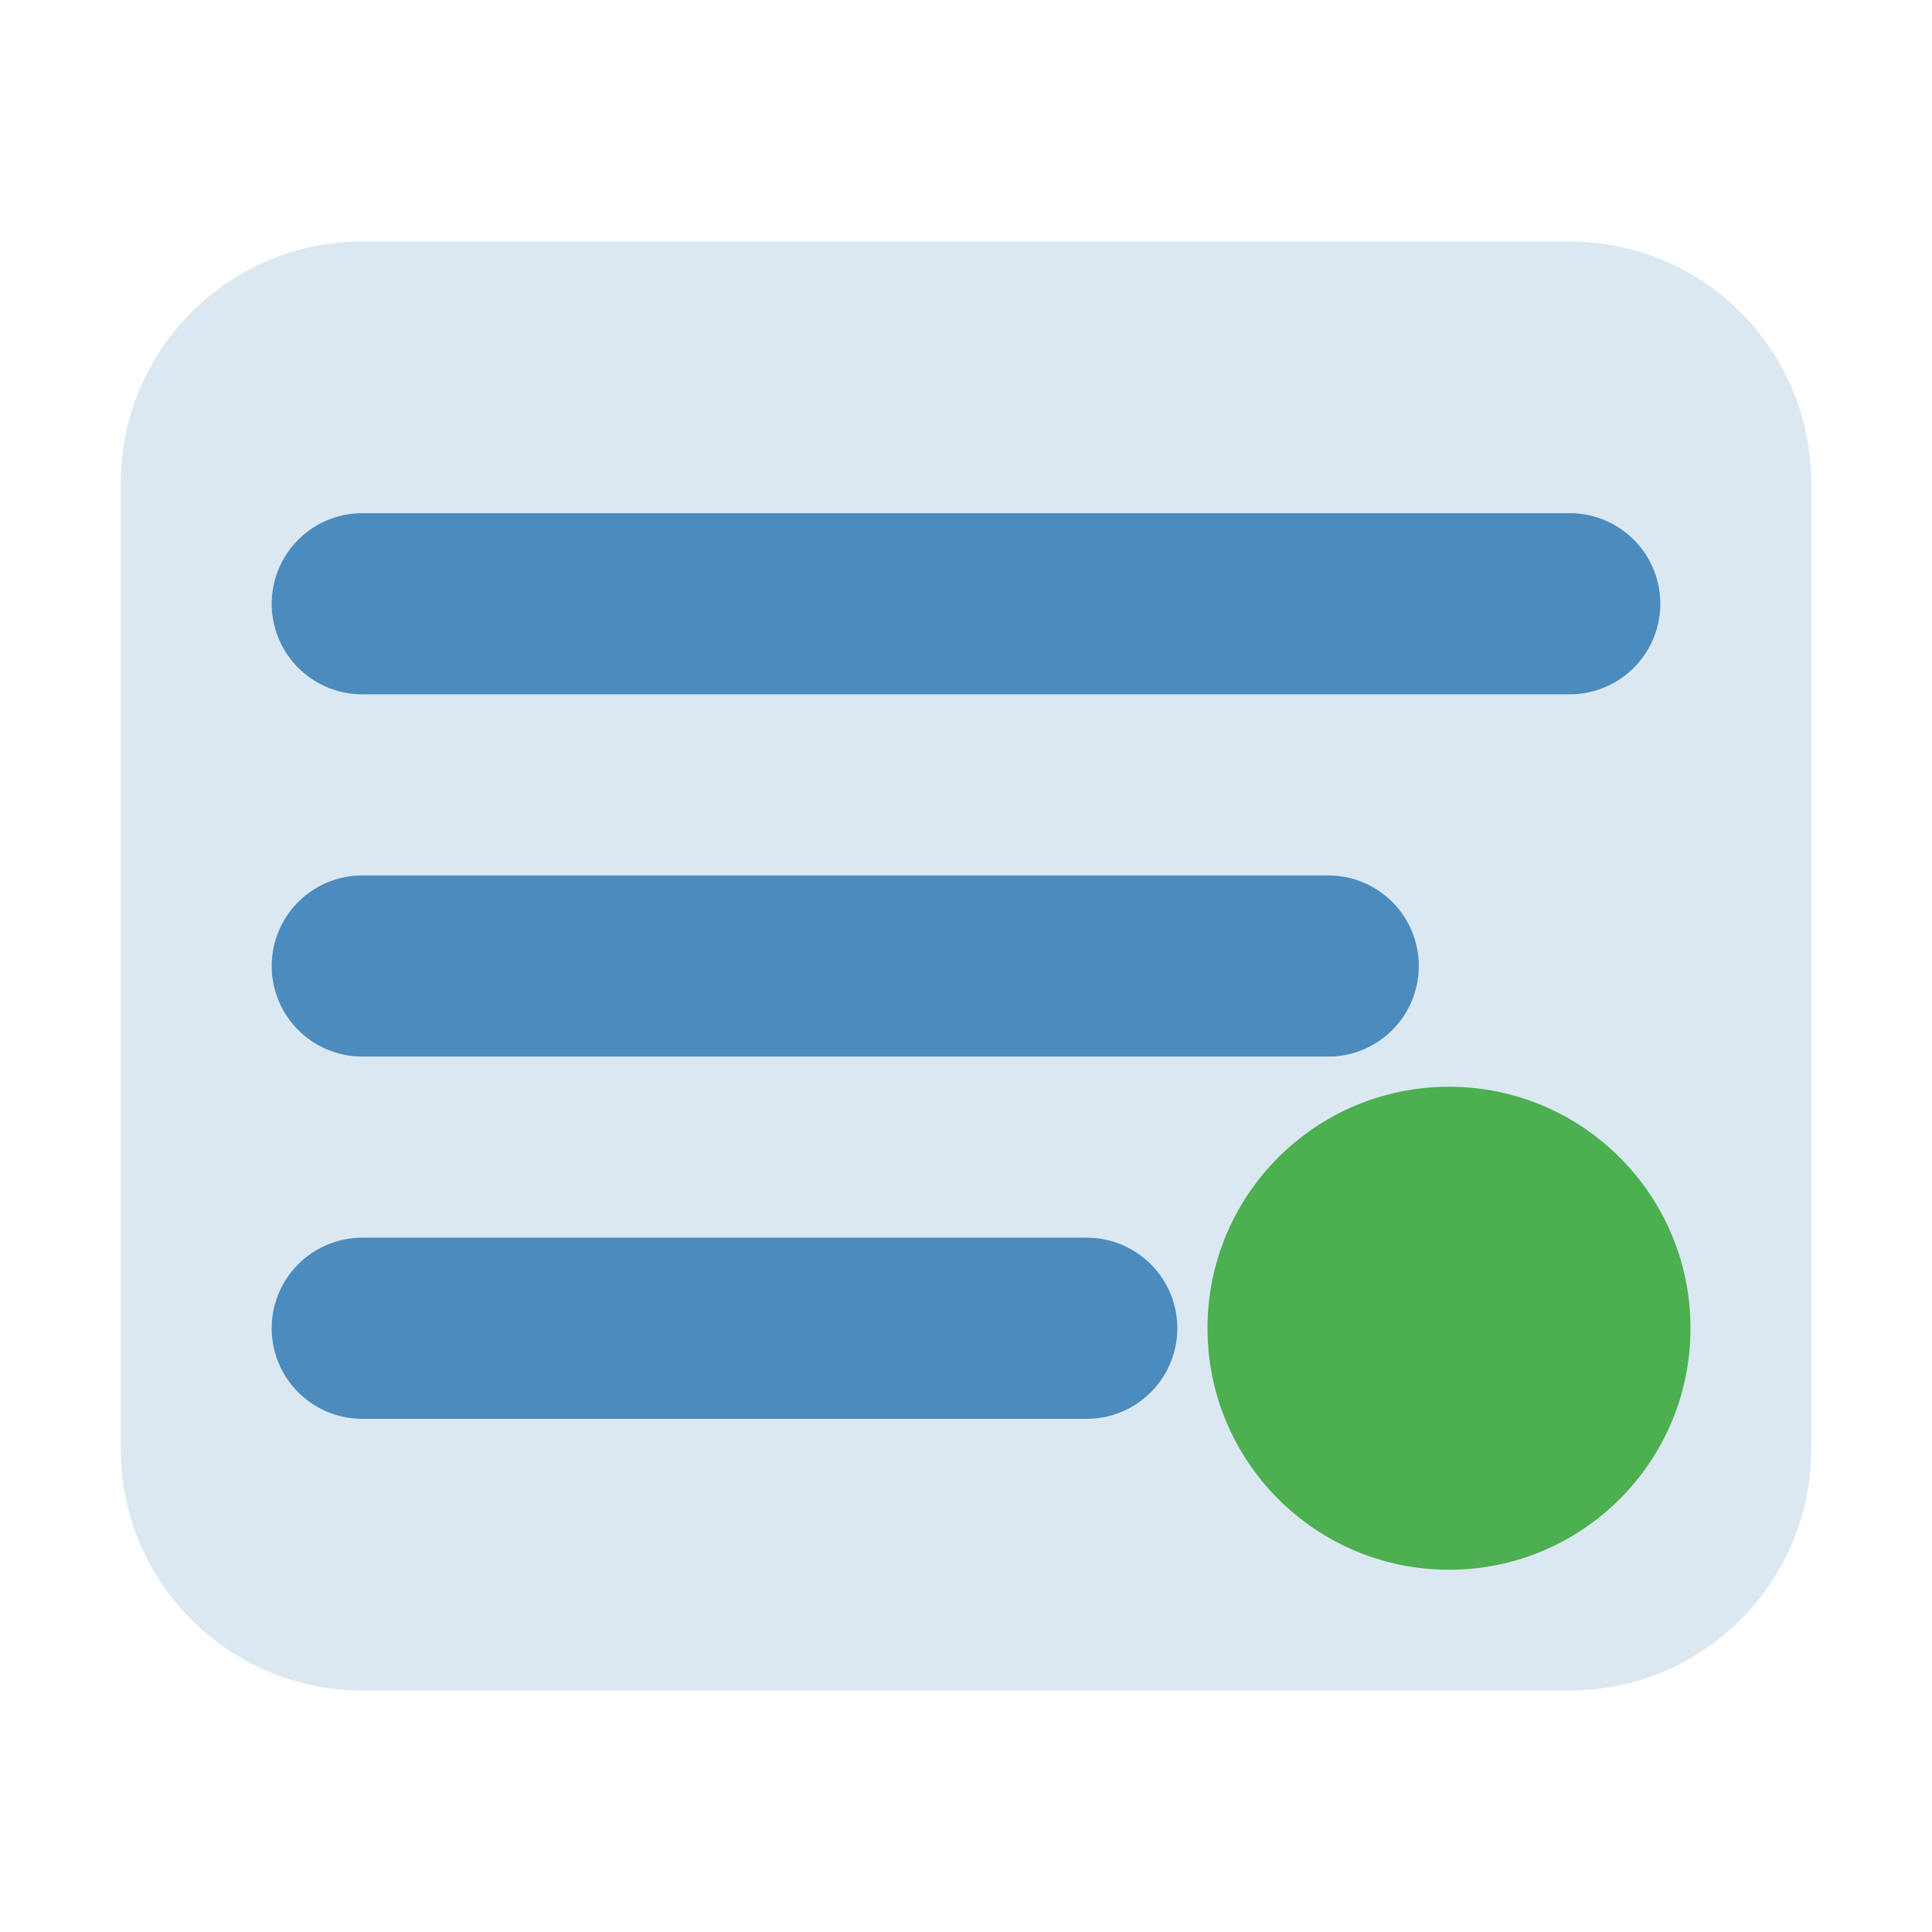
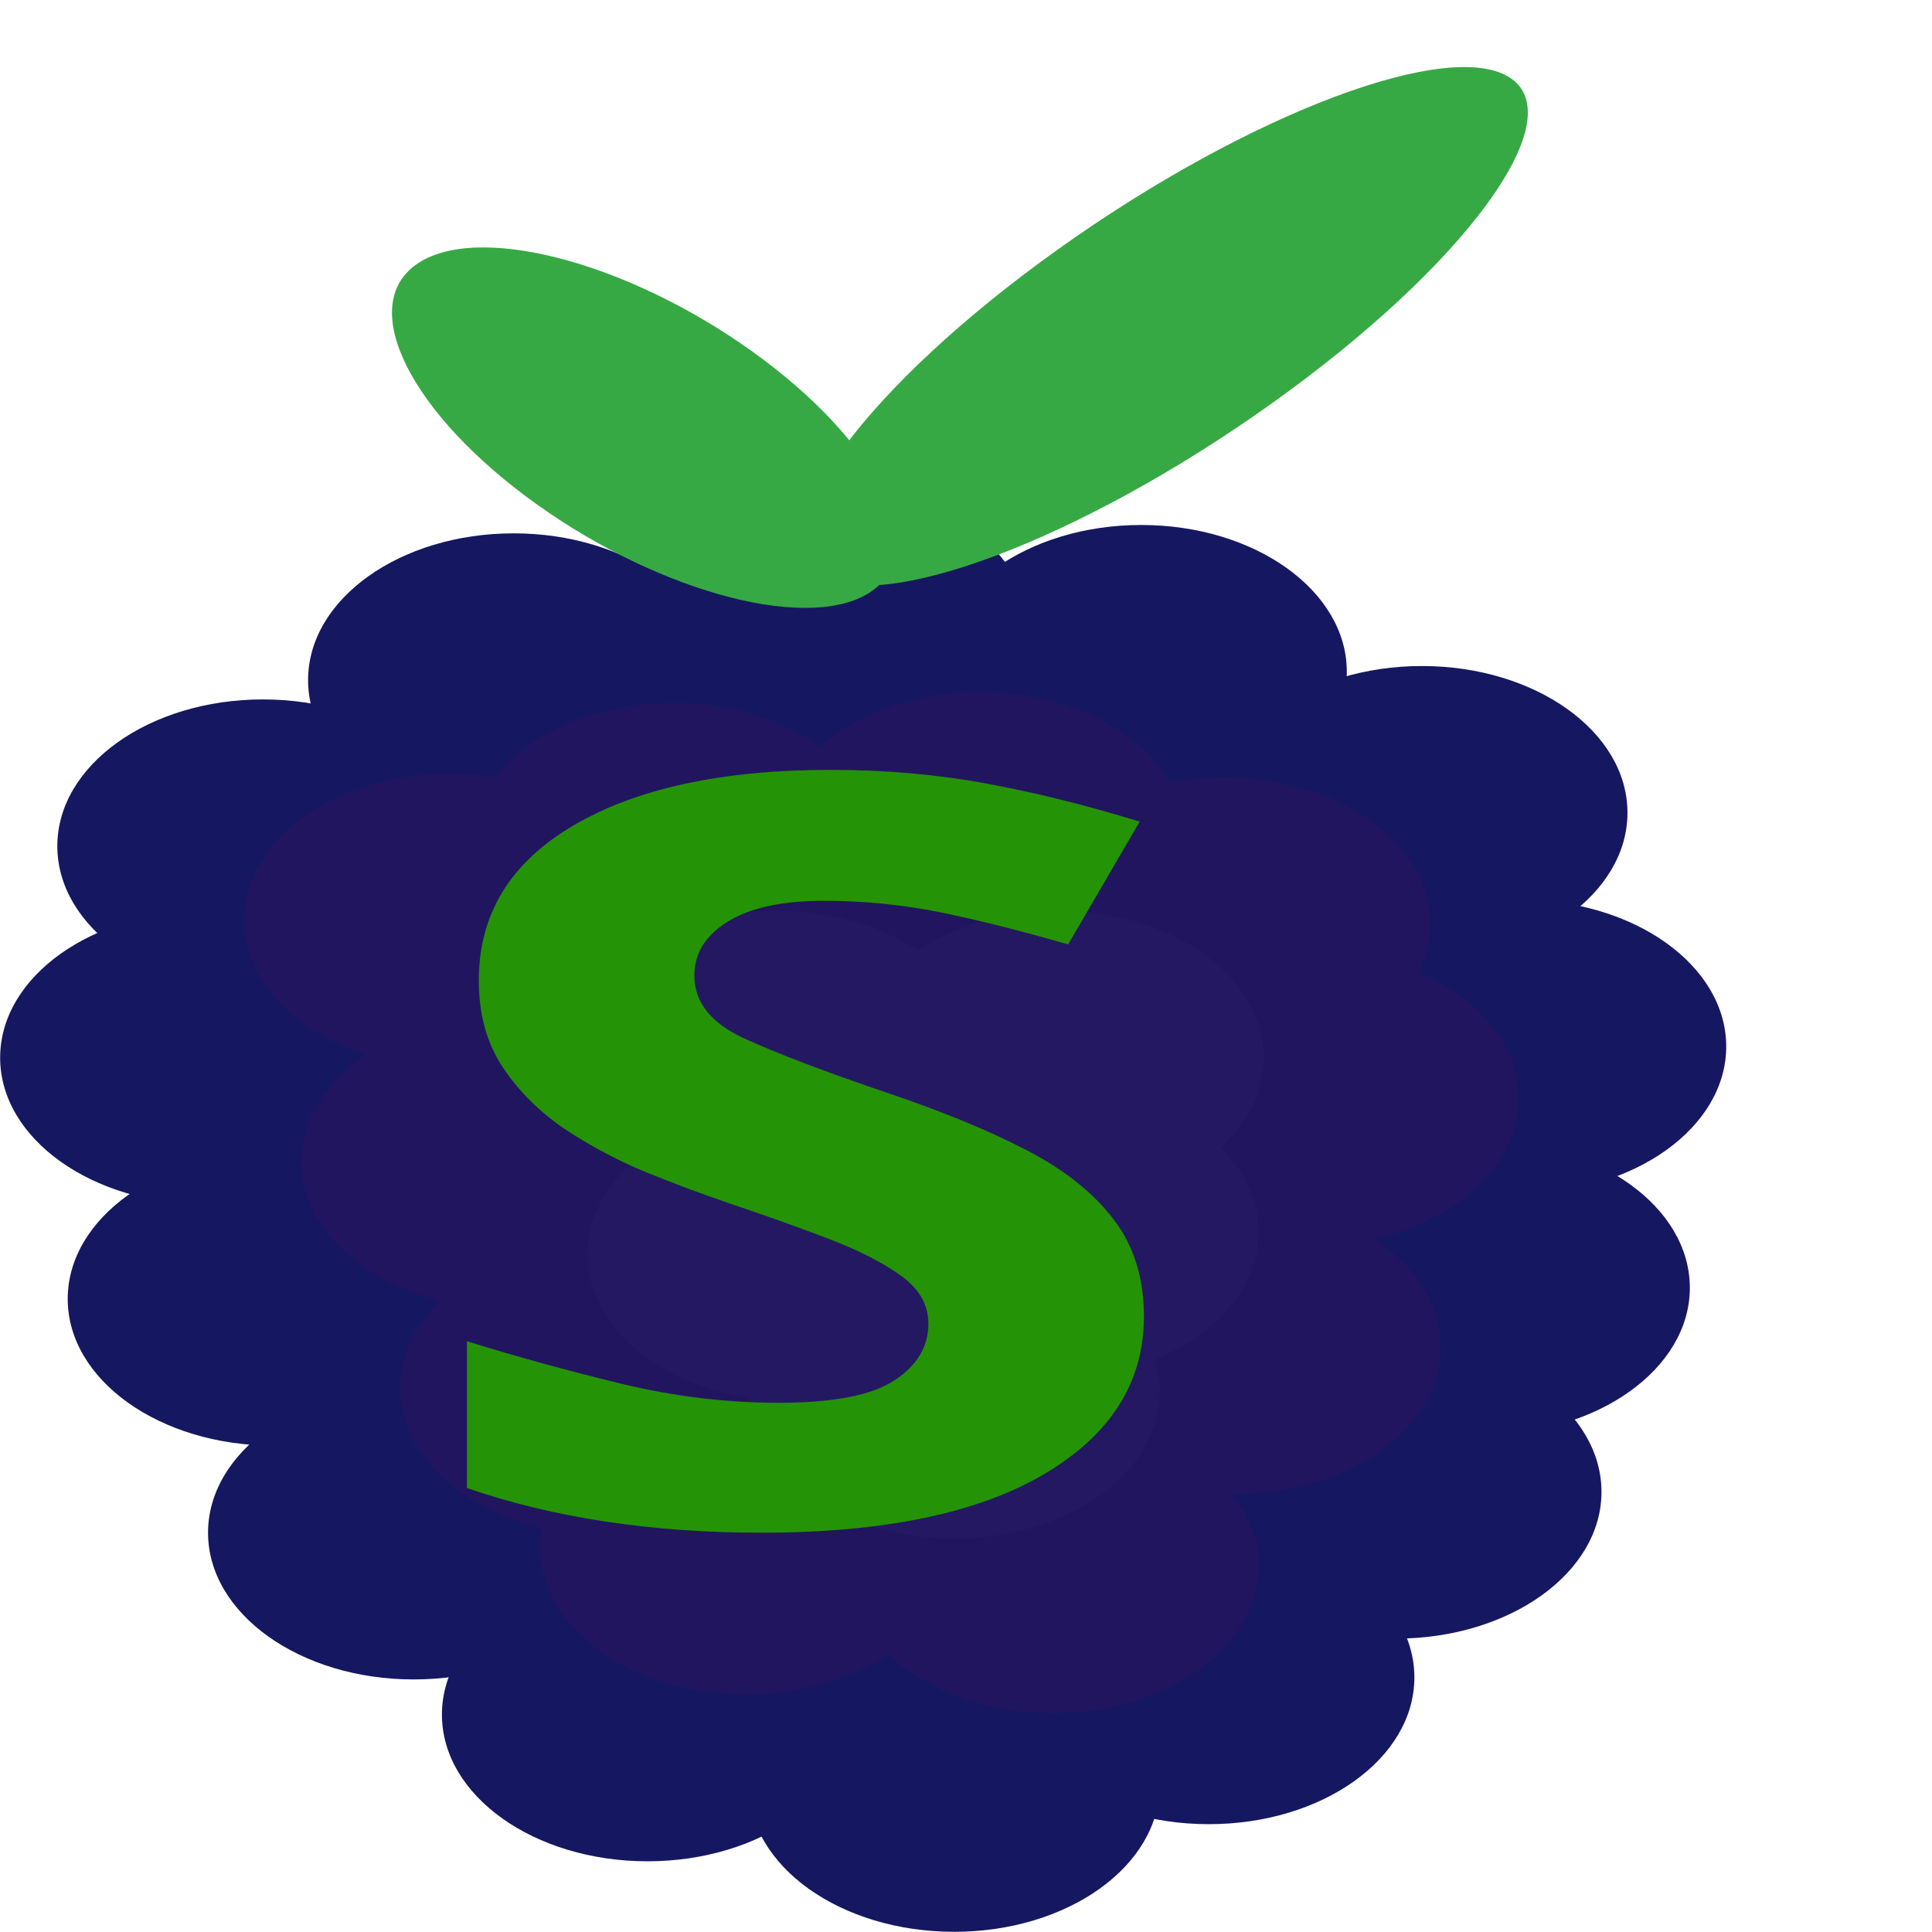
- <svg xmlns="http://www.w3.org/2000/svg" width="16" height="16" viewBox="0 0 16 16">
-   <rect x="1" y="2" width="14" height="12" rx="2" fill="#4B8BBE" opacity="0.2" />
-   <path d="M3 5h10M3 8h8M3 11h6" stroke="#4B8BBE" stroke-width="1.5" stroke-linecap="round" />
-   <circle cx="12" cy="11" r="2" fill="#4CAF50" />
+ <svg xmlns="http://www.w3.org/2000/svg" version="1.1" width="16" height="16" viewBox="0 0 16 16" xml:space="preserve">
+   <g transform="matrix(1 0 0 1 7.1485 8)">
+     <g style="">
+       <g transform="matrix(0.0227 0 0 0.0162 -2.8946 -2.3681)">
+         <circle style="stroke: none; stroke-width: 0; stroke-dasharray: none; stroke-linecap: butt; stroke-dashoffset: 0; stroke-linejoin: miter; stroke-miterlimit: 4; fill: rgb(21,24,96); fill-rule: nonzero; opacity: 1;" cx="0" cy="0" r="75" />
+       </g>
+       <g transform="matrix(0.0227 0 0 0.0162 -0.3228 -2.7676)">
+         <circle style="stroke: none; stroke-width: 0; stroke-dasharray: none; stroke-linecap: butt; stroke-dashoffset: 0; stroke-linejoin: miter; stroke-miterlimit: 4; fill: rgb(21,24,96); fill-rule: nonzero; opacity: 1;" cx="0" cy="0" r="75" />
+       </g>
+       <g transform="matrix(0.0227 0 0 0.0162 2.3027 -2.4373)">
+         <circle style="stroke: none; stroke-width: 0; stroke-dasharray: none; stroke-linecap: butt; stroke-dashoffset: 0; stroke-linejoin: miter; stroke-miterlimit: 4; fill: rgb(21,24,96); fill-rule: nonzero; opacity: 1;" cx="0" cy="0" r="75" />
+       </g>
+       <g transform="matrix(0.0227 0 0 0.0162 -4.9713 -0.9927)">
+         <circle style="stroke: none; stroke-width: 0; stroke-dasharray: none; stroke-linecap: butt; stroke-dashoffset: 0; stroke-linejoin: miter; stroke-miterlimit: 4; fill: rgb(21,24,96); fill-rule: nonzero; opacity: 1;" cx="0" cy="0" r="75" />
+       </g>
+       <g transform="matrix(0.0227 0 0 0.0162 -5.4448 0.7593)">
+         <circle style="stroke: none; stroke-width: 0; stroke-dasharray: none; stroke-linecap: butt; stroke-dashoffset: 0; stroke-linejoin: miter; stroke-miterlimit: 4; fill: rgb(21,24,96); fill-rule: nonzero; opacity: 1;" cx="0" cy="0" r="75" />
+       </g>
+       <g transform="matrix(0.0227 0 0 0.0162 -4.8852 2.757)">
+         <circle style="stroke: none; stroke-width: 0; stroke-dasharray: none; stroke-linecap: butt; stroke-dashoffset: 0; stroke-linejoin: miter; stroke-miterlimit: 4; fill: rgb(21,24,96); fill-rule: nonzero; opacity: 1;" cx="0" cy="0" r="75" />
+       </g>
+       <g transform="matrix(0.0227 0 0 0.0162 -3.7231 4.6934)">
+         <circle style="stroke: none; stroke-width: 0; stroke-dasharray: none; stroke-linecap: butt; stroke-dashoffset: 0; stroke-linejoin: miter; stroke-miterlimit: 4; fill: rgb(21,24,96); fill-rule: nonzero; opacity: 1;" cx="0" cy="0" r="75" />
+       </g>
+       <g transform="matrix(0.0227 0 0 0.0162 -1.7862 6.1994)">
+         <circle style="stroke: none; stroke-width: 0; stroke-dasharray: none; stroke-linecap: butt; stroke-dashoffset: 0; stroke-linejoin: miter; stroke-miterlimit: 4; fill: rgb(21,24,96); fill-rule: nonzero; opacity: 1;" cx="0" cy="0" r="75" />
+       </g>
+       <g transform="matrix(0.0227 0 0 0.0162 0.7532 6.7834)">
+         <circle style="stroke: none; stroke-width: 0; stroke-dasharray: none; stroke-linecap: butt; stroke-dashoffset: 0; stroke-linejoin: miter; stroke-miterlimit: 4; fill: rgb(21,24,96); fill-rule: nonzero; opacity: 1;" cx="0" cy="0" r="75" />
+       </g>
+       <g transform="matrix(0.0227 0 0 0.0162 2.8623 5.892)">
+         <circle style="stroke: none; stroke-width: 0; stroke-dasharray: none; stroke-linecap: butt; stroke-dashoffset: 0; stroke-linejoin: miter; stroke-miterlimit: 4; fill: rgb(21,24,96); fill-rule: nonzero; opacity: 1;" cx="0" cy="0" r="75" />
+       </g>
+       <g transform="matrix(0.0227 0 0 0.0162 4.627 -1.2693)">
+         <circle style="stroke: none; stroke-width: 0; stroke-dasharray: none; stroke-linecap: butt; stroke-dashoffset: 0; stroke-linejoin: miter; stroke-miterlimit: 4; fill: rgb(21,24,96); fill-rule: nonzero; opacity: 1;" cx="0" cy="0" r="75" />
+       </g>
+       <g transform="matrix(0.0227 0 0 0.0162 5.4448 0.667)">
+         <circle style="stroke: none; stroke-width: 0; stroke-dasharray: none; stroke-linecap: butt; stroke-dashoffset: 0; stroke-linejoin: miter; stroke-miterlimit: 4; fill: rgb(21,24,96); fill-rule: nonzero; opacity: 1;" cx="0" cy="0" r="75" />
+       </g>
+       <g transform="matrix(0.0227 0 0 0.0162 5.1435 2.6648)">
+         <circle style="stroke: none; stroke-width: 0; stroke-dasharray: none; stroke-linecap: butt; stroke-dashoffset: 0; stroke-linejoin: miter; stroke-miterlimit: 4; fill: rgb(21,24,96); fill-rule: nonzero; opacity: 1;" cx="0" cy="0" r="75" />
+       </g>
+       <g transform="matrix(0.0227 0 0 0.0162 4.4118 4.3553)">
+         <circle style="stroke: none; stroke-width: 0; stroke-dasharray: none; stroke-linecap: butt; stroke-dashoffset: 0; stroke-linejoin: miter; stroke-miterlimit: 4; fill: rgb(21,24,96); fill-rule: nonzero; opacity: 1;" cx="0" cy="0" r="75" />
+       </g>
+       <g transform="matrix(0.0227 0 0 0.0162 -1.571 -0.9619)">
+         <circle style="stroke: none; stroke-width: 0; stroke-dasharray: none; stroke-linecap: butt; stroke-dashoffset: 0; stroke-linejoin: miter; stroke-miterlimit: 4; fill: rgb(34,21,96); fill-rule: nonzero; opacity: 1;" cx="0" cy="0" r="75" />
+       </g>
+       <g transform="matrix(0.0227 0 0 0.0162 0.9684 -1.0542)">
+         <circle style="stroke: none; stroke-width: 0; stroke-dasharray: none; stroke-linecap: butt; stroke-dashoffset: 0; stroke-linejoin: miter; stroke-miterlimit: 4; fill: rgb(34,21,96); fill-rule: nonzero; opacity: 1;" cx="0" cy="0" r="75" />
+       </g>
+       <g transform="matrix(0.0227 0 0 0.0162 2.9914 -0.3473)">
+         <circle style="stroke: none; stroke-width: 0; stroke-dasharray: none; stroke-linecap: butt; stroke-dashoffset: 0; stroke-linejoin: miter; stroke-miterlimit: 4; fill: rgb(34,21,96); fill-rule: nonzero; opacity: 1;" cx="0" cy="0" r="75" />
+       </g>
+       <g transform="matrix(0.0227 0 0 0.0162 -3.4218 -0.378)">
+         <circle style="stroke: none; stroke-width: 0; stroke-dasharray: none; stroke-linecap: butt; stroke-dashoffset: 0; stroke-linejoin: miter; stroke-miterlimit: 4; fill: rgb(34,21,96); fill-rule: nonzero; opacity: 1;" cx="0" cy="0" r="75" />
+       </g>
+       <g transform="matrix(0.0227 0 0 0.0162 -2.9484 1.6198)">
+         <circle style="stroke: none; stroke-width: 0; stroke-dasharray: none; stroke-linecap: butt; stroke-dashoffset: 0; stroke-linejoin: miter; stroke-miterlimit: 4; fill: rgb(34,21,96); fill-rule: nonzero; opacity: 1;" cx="0" cy="0" r="75" />
+       </g>
+       <g transform="matrix(0.0227 0 0 0.0162 -2.1306 3.4947)">
+         <circle style="stroke: none; stroke-width: 0; stroke-dasharray: none; stroke-linecap: butt; stroke-dashoffset: 0; stroke-linejoin: miter; stroke-miterlimit: 4; fill: rgb(34,21,96); fill-rule: nonzero; opacity: 1;" cx="0" cy="0" r="75" />
+       </g>
+       <g transform="matrix(0.0227 0 0 0.0162 -0.9685 4.8163)">
+         <circle style="stroke: none; stroke-width: 0; stroke-dasharray: none; stroke-linecap: butt; stroke-dashoffset: 0; stroke-linejoin: miter; stroke-miterlimit: 4; fill: rgb(34,21,96); fill-rule: nonzero; opacity: 1;" cx="0" cy="0" r="75" />
+       </g>
+       <g transform="matrix(0.0227 0 0 0.0162 1.571 4.97)">
+         <circle style="stroke: none; stroke-width: 0; stroke-dasharray: none; stroke-linecap: butt; stroke-dashoffset: 0; stroke-linejoin: miter; stroke-miterlimit: 4; fill: rgb(34,21,96); fill-rule: nonzero; opacity: 1;" cx="0" cy="0" r="75" />
+       </g>
+       <g transform="matrix(0.0227 0 0 0.0162 3.0775 3.1566)">
+         <circle style="stroke: none; stroke-width: 0; stroke-dasharray: none; stroke-linecap: butt; stroke-dashoffset: 0; stroke-linejoin: miter; stroke-miterlimit: 4; fill: rgb(34,21,96); fill-rule: nonzero; opacity: 1;" cx="0" cy="0" r="75" />
+       </g>
+       <g transform="matrix(0.0227 0 0 0.0162 3.7231 1.0973)">
+         <circle style="stroke: none; stroke-width: 0; stroke-dasharray: none; stroke-linecap: butt; stroke-dashoffset: 0; stroke-linejoin: miter; stroke-miterlimit: 4; fill: rgb(34,21,96); fill-rule: nonzero; opacity: 1;" cx="0" cy="0" r="75" />
+       </g>
+       <g transform="matrix(0.0227 0 0 0.0162 -0.7102 0.7592)">
+         <circle style="stroke: none; stroke-width: 0; stroke-dasharray: none; stroke-linecap: butt; stroke-dashoffset: 0; stroke-linejoin: miter; stroke-miterlimit: 4; fill: rgb(36,24,99); fill-rule: nonzero; opacity: 1;" cx="0" cy="0" r="75" />
+       </g>
+       <g transform="matrix(0.0227 0 0 0.0162 -0.5811 2.3882)">
+         <circle style="stroke: none; stroke-width: 0; stroke-dasharray: none; stroke-linecap: butt; stroke-dashoffset: 0; stroke-linejoin: miter; stroke-miterlimit: 4; fill: rgb(36,24,99); fill-rule: nonzero; opacity: 1;" cx="0" cy="0" r="75" />
+       </g>
+       <g transform="matrix(0.0227 0 0 0.0162 0.7532 3.5254)">
+         <circle style="stroke: none; stroke-width: 0; stroke-dasharray: none; stroke-linecap: butt; stroke-dashoffset: 0; stroke-linejoin: miter; stroke-miterlimit: 4; fill: rgb(36,24,99); fill-rule: nonzero; opacity: 1;" cx="0" cy="0" r="75" />
+       </g>
+       <g transform="matrix(0.0227 0 0 0.0162 1.571 2.2038)">
+         <circle style="stroke: none; stroke-width: 0; stroke-dasharray: none; stroke-linecap: butt; stroke-dashoffset: 0; stroke-linejoin: miter; stroke-miterlimit: 4; fill: rgb(36,24,99); fill-rule: nonzero; opacity: 1;" cx="0" cy="0" r="75" />
+       </g>
+       <g transform="matrix(0.0227 0 0 0.0162 1.614 0.7592)">
+         <circle style="stroke: none; stroke-width: 0; stroke-dasharray: none; stroke-linecap: butt; stroke-dashoffset: 0; stroke-linejoin: miter; stroke-miterlimit: 4; fill: rgb(36,24,99); fill-rule: nonzero; opacity: 1;" cx="0" cy="0" r="75" />
+       </g>
+       <g transform="matrix(0.0189 0.0135 -0.0148 0.0106 -1.8135 -4.4583)">
+         <ellipse style="stroke: none; stroke-width: 1; stroke-dasharray: none; stroke-linecap: butt; stroke-dashoffset: 0; stroke-linejoin: miter; stroke-miterlimit: 4; fill: rgb(55,169,68); fill-rule: nonzero; opacity: 1;" cx="0" cy="0" rx="100" ry="60" />
+       </g>
+       <g transform="matrix(-0.0287 0.0205 -0.0148 -0.0106 2.4994 -5.2976)">
+         <ellipse style="stroke: none; stroke-width: 1; stroke-dasharray: none; stroke-linecap: butt; stroke-dashoffset: 0; stroke-linejoin: miter; stroke-miterlimit: 4; fill: rgb(55,169,68); fill-rule: nonzero; opacity: 1;" cx="0" cy="0" rx="100" ry="60" />
+       </g>
+     </g>
+   </g>
+   <g transform="matrix(0.2511 0 0 0.1793 7.3335 9.9029)" style="">
+     <text xml:space="preserve" font-family="sans-serif" font-size="48" font-style="normal" font-weight="bold" style="stroke: none; stroke-width: 1; stroke-dasharray: none; stroke-linecap: butt; stroke-dashoffset: 0; stroke-linejoin: miter; stroke-miterlimit: 4; fill: rgb(37,147,6); fill-rule: nonzero; opacity: 1; white-space: pre;">
+       <tspan x="-16.008" y="15.079">S</tspan>
+     </text>
+   </g>
</svg>
